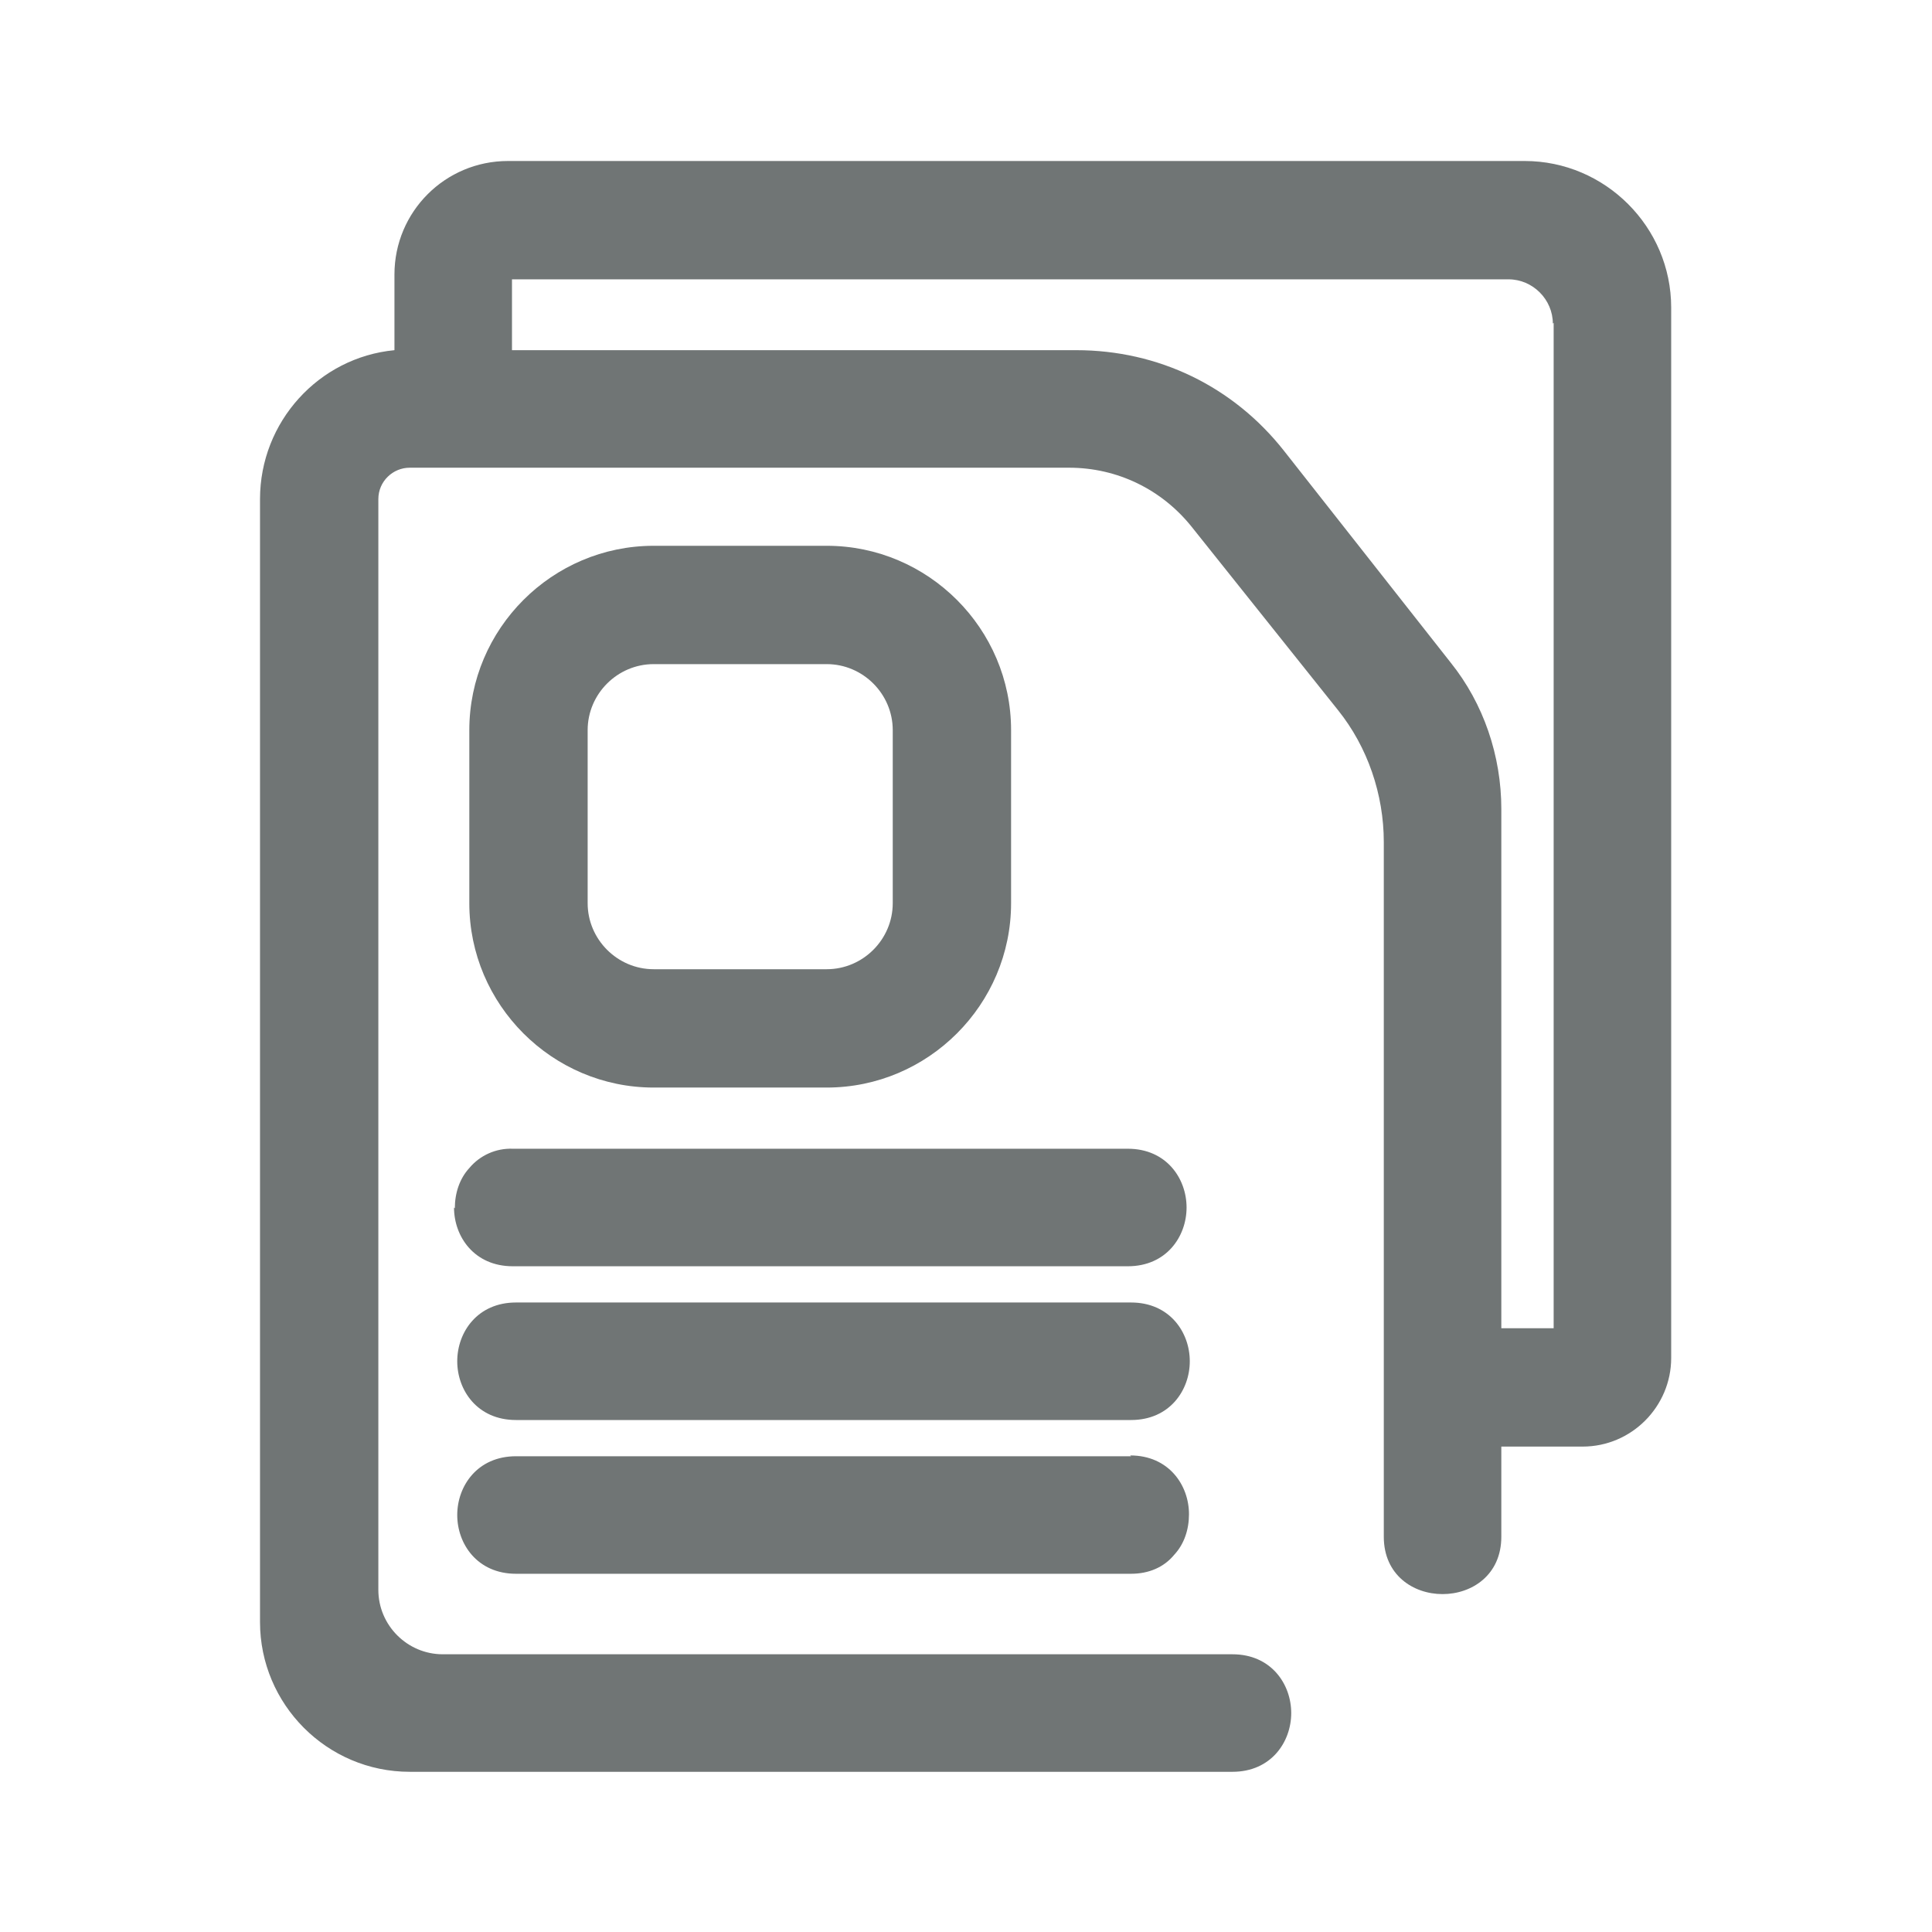
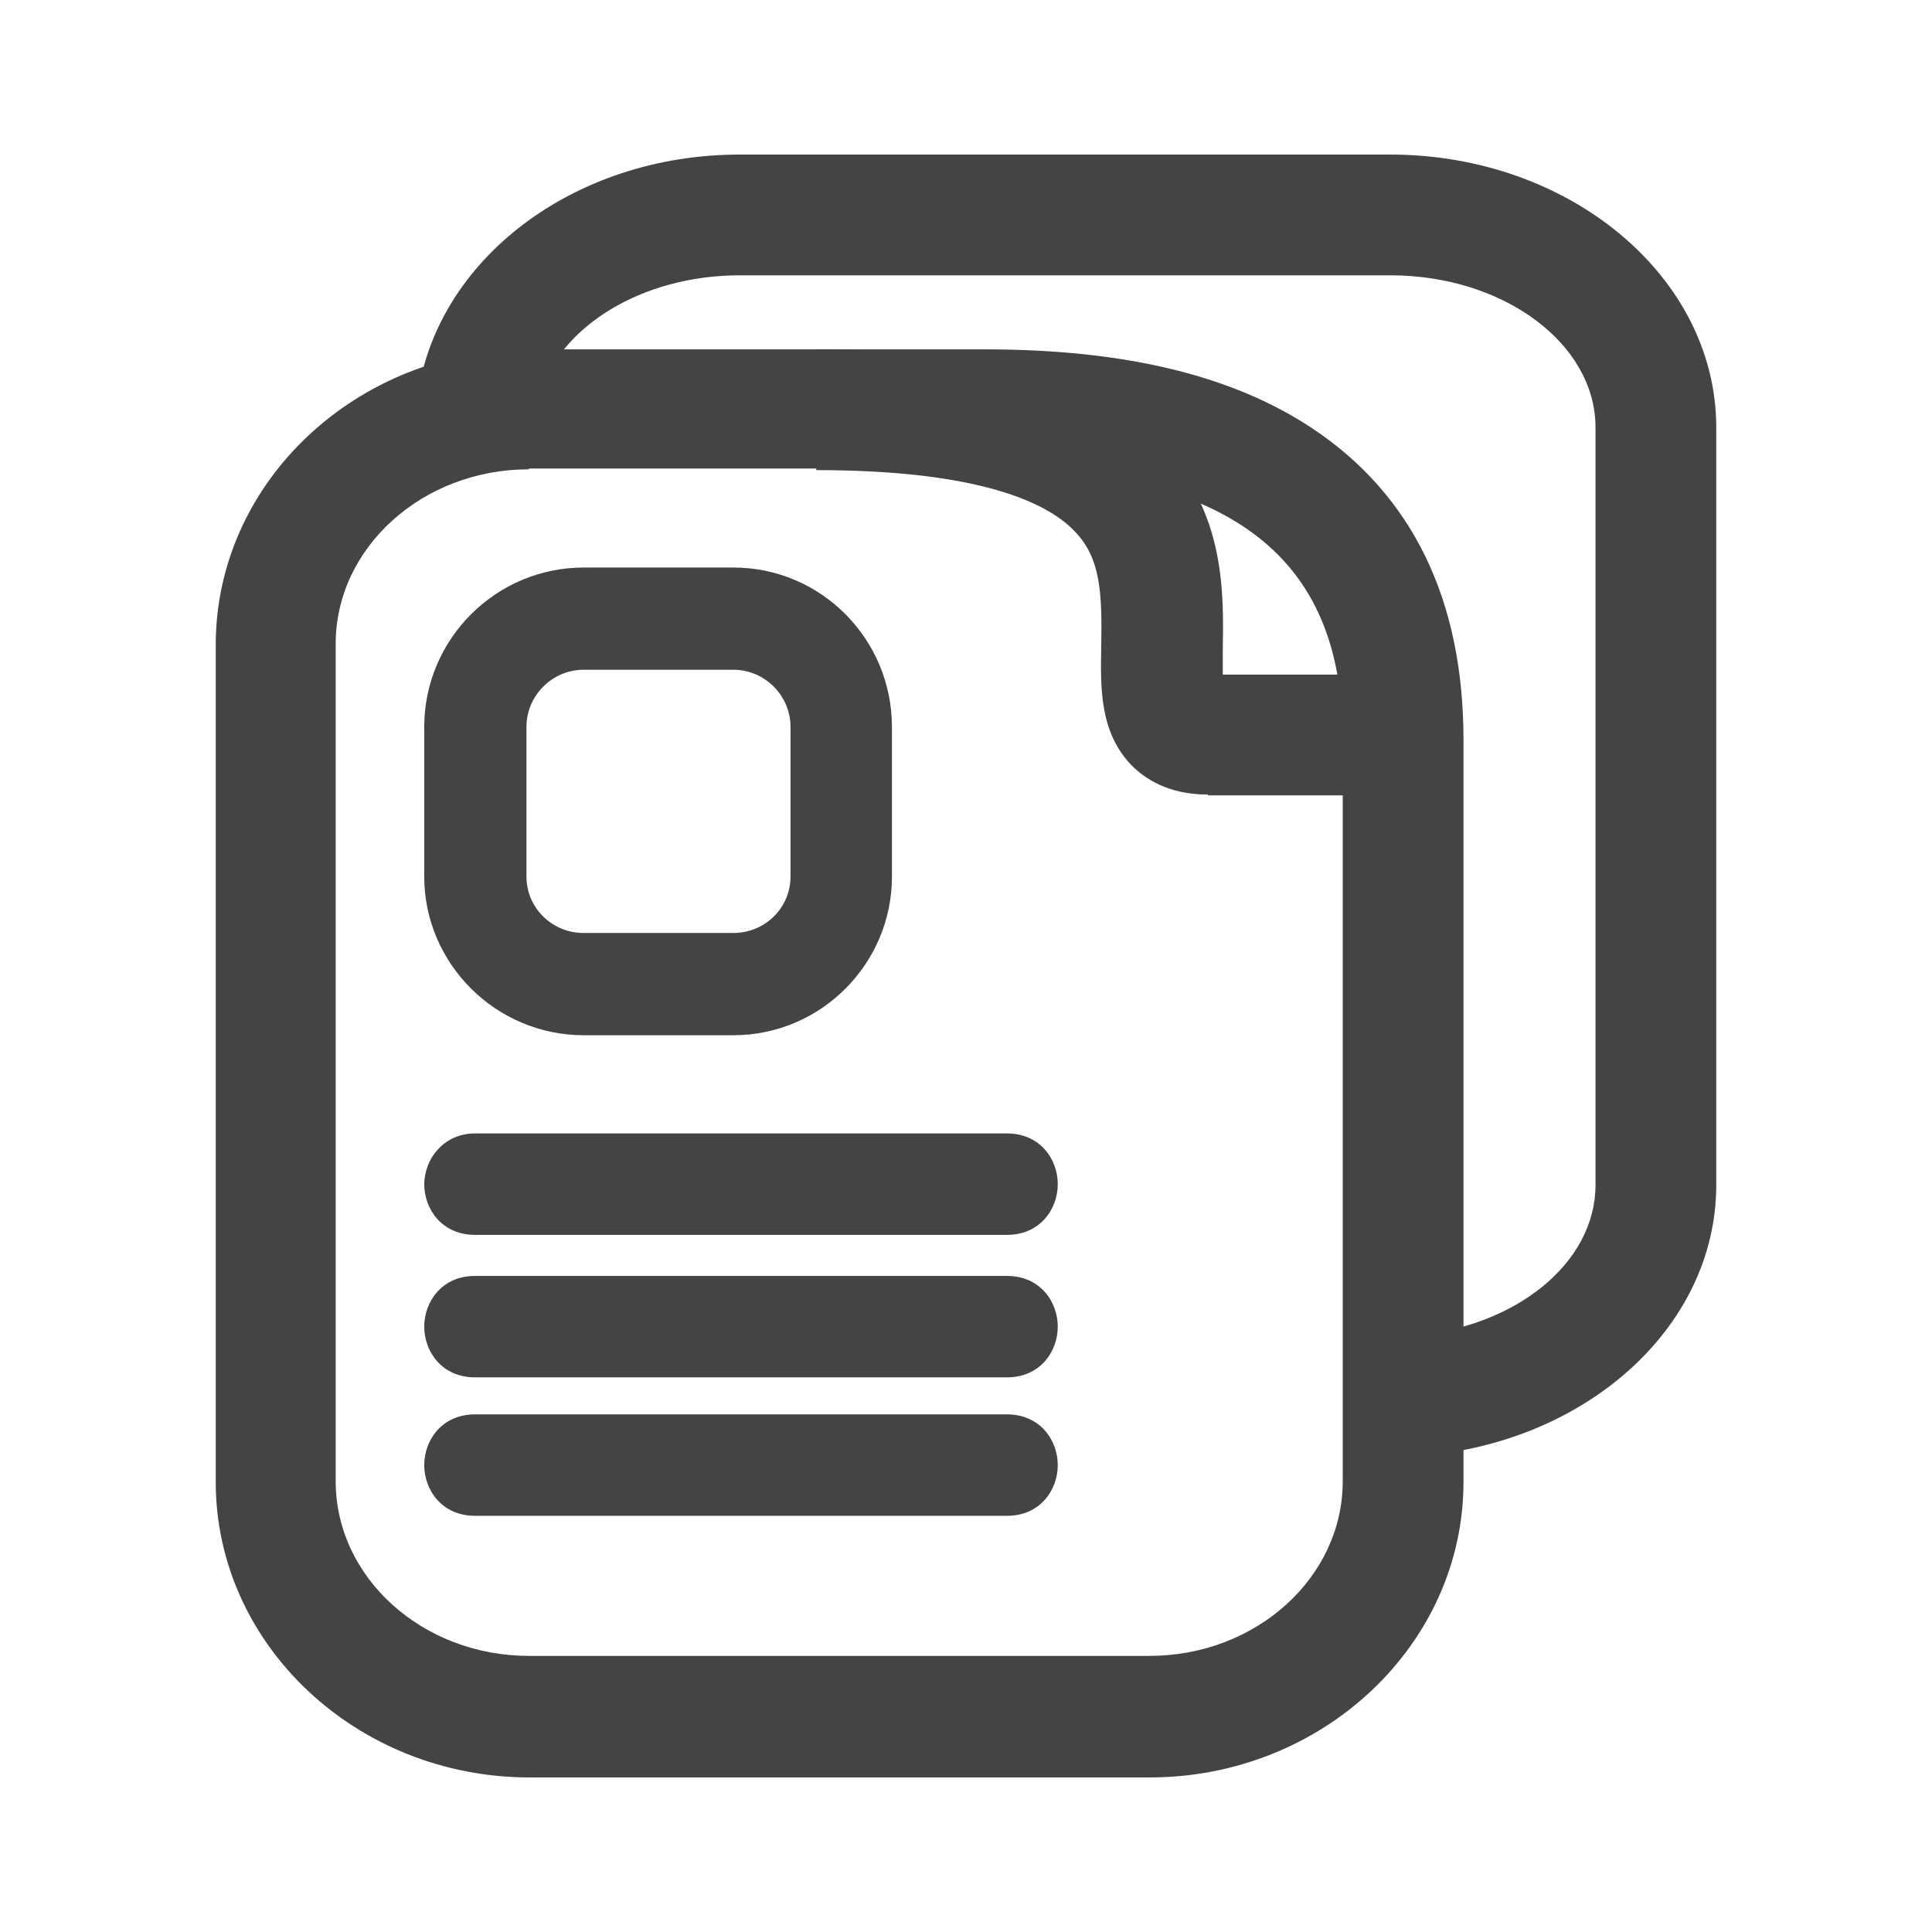
- <svg xmlns="http://www.w3.org/2000/svg" width="24" height="24" viewBox="0 0 24 24">
-   <g fill="#707575">
-     <path d="M14.05 18.09H6.41c-.48 0-.73.37-.73.73s.25.73.73.73h7.64c.22 0 .41-.08.54-.24.12-.13.18-.31.18-.5 0-.36-.25-.73-.73-.73Z" />
-     <path d="M18.94 2H6.31c-.78 0-1.41.63-1.41 1.41v.94c-.94.09-1.67.89-1.67 1.85v13.95c0 1.02.83 1.86 1.86 1.86h10.22c.48 0 .73-.37.73-.73s-.25-.73-.73-.73H5.5c-.44 0-.8-.36-.8-.8V6.2c0-.22.18-.39.39-.39h8.19c.6 0 1.15.27 1.52.73l1.82 2.28c.37.46.57 1.05.57 1.64v8.63c0 .95 1.46.95 1.46 0v-1.12h1.01c.61 0 1.1-.5 1.1-1.1V3.82c0-1-.82-1.82-1.82-1.82m.36 2.01V16.5h-.65v-6.45c0-.66-.22-1.31-.63-1.82L15.95 5.6c-.63-.8-1.56-1.25-2.58-1.25H6.36v-.88h12.38c.3 0 .55.25.55.55Z" />
-     <path d="M8.12 13.51h2.15c1.26 0 2.29-1.03 2.29-2.29V9.07c0-1.26-1.03-2.29-2.29-2.29H8.12c-1.26 0-2.29 1.03-2.29 2.29v2.15c0 1.26 1.03 2.29 2.29 2.29m-.82-2.29V9.07c0-.45.37-.82.82-.82h2.15c.45 0 .82.37.82.82v2.15c0 .45-.37.82-.82.82H8.12c-.45 0-.82-.37-.82-.82m6.75 4.96H6.41c-.48 0-.73.37-.73.73s.25.73.73.73h7.64c.48 0 .73-.37.73-.73s-.25-.73-.73-.73M5.64 15c0 .36.25.73.73.73h7.64c.48 0 .73-.37.73-.73s-.25-.73-.73-.73H6.37a.67.67 0 0 0-.54.24c-.12.13-.18.31-.18.5Z" />
-   </g>
+ <svg xmlns="http://www.w3.org/2000/svg" viewBox="0 0 24 24">
+   <path fill="#444" d="M14.29 22.08H6.58c-2.15 0-3.9-1.65-3.9-3.67V8.01c0-2.02 1.75-3.67 3.9-3.67h5.66c1.75 0 3.08.33 4.06.98 1.25.83 1.88 2.14 1.88 3.87v9.22c0 2.02-1.75 3.67-3.9 3.67ZM6.57 5.83c-1.32 0-2.4.97-2.4 2.17v10.4c0 1.2 1.08 2.17 2.4 2.17h7.71c1.32 0 2.4-.97 2.4-2.17V9.18c0-1.22-.4-2.08-1.22-2.63-.73-.49-1.78-.73-3.13-.73H6.57Z" />
+   <path fill="#444" d="M17.27 1.92H9.19c-2.07 0-3.76 1.31-4 2.99H6.7c.25-.85 1.27-1.49 2.49-1.49h8.08c1.41 0 2.55.85 2.55 1.89v9.41c0 .97-.99 1.76-2.25 1.87v1.5c2.09-.13 3.75-1.58 3.75-3.37V5.31c0-1.87-1.82-3.39-4.05-3.39" />
+   <path fill="#444" d="M15 9.87c-.49 0-.78-.2-.94-.36-.4-.41-.39-.96-.38-1.48.01-.65 0-1.1-.34-1.44-.33-.34-1.16-.75-3.2-.75v-1.5c2.09 0 3.49.39 4.28 1.2.81.82.78 1.85.77 2.53v.31h2.25v1.5h-2.43ZM9.11 7.05H7.25c-1.09 0-1.98.89-1.98 1.98v1.86c0 1.08.89 1.97 1.98 1.97h1.86c1.09 0 1.97-.89 1.97-1.97V9.03c0-1.09-.88-1.98-1.97-1.98m.71 3.84c0 .39-.32.7-.71.7H7.25c-.39 0-.71-.31-.71-.7V9.03c0-.39.32-.71.71-.71h1.86c.39 0 .71.32.71.71zm2.69 4.96H5.9c-.41 0-.63.32-.63.63s.22.63.63.63h6.61c.41 0 .63-.32.63-.63s-.22-.63-.63-.63m-7.24-1.14c0 .31.22.63.63.63h6.61c.41 0 .63-.32.63-.63s-.22-.63-.63-.63H5.9c-.18 0-.35.07-.47.21-.1.11-.16.27-.16.43Zm7.24 2.86H5.9c-.41 0-.63.32-.63.63s.22.63.63.63h6.61c.41 0 .63-.32.63-.63s-.22-.63-.63-.63" />
</svg>
